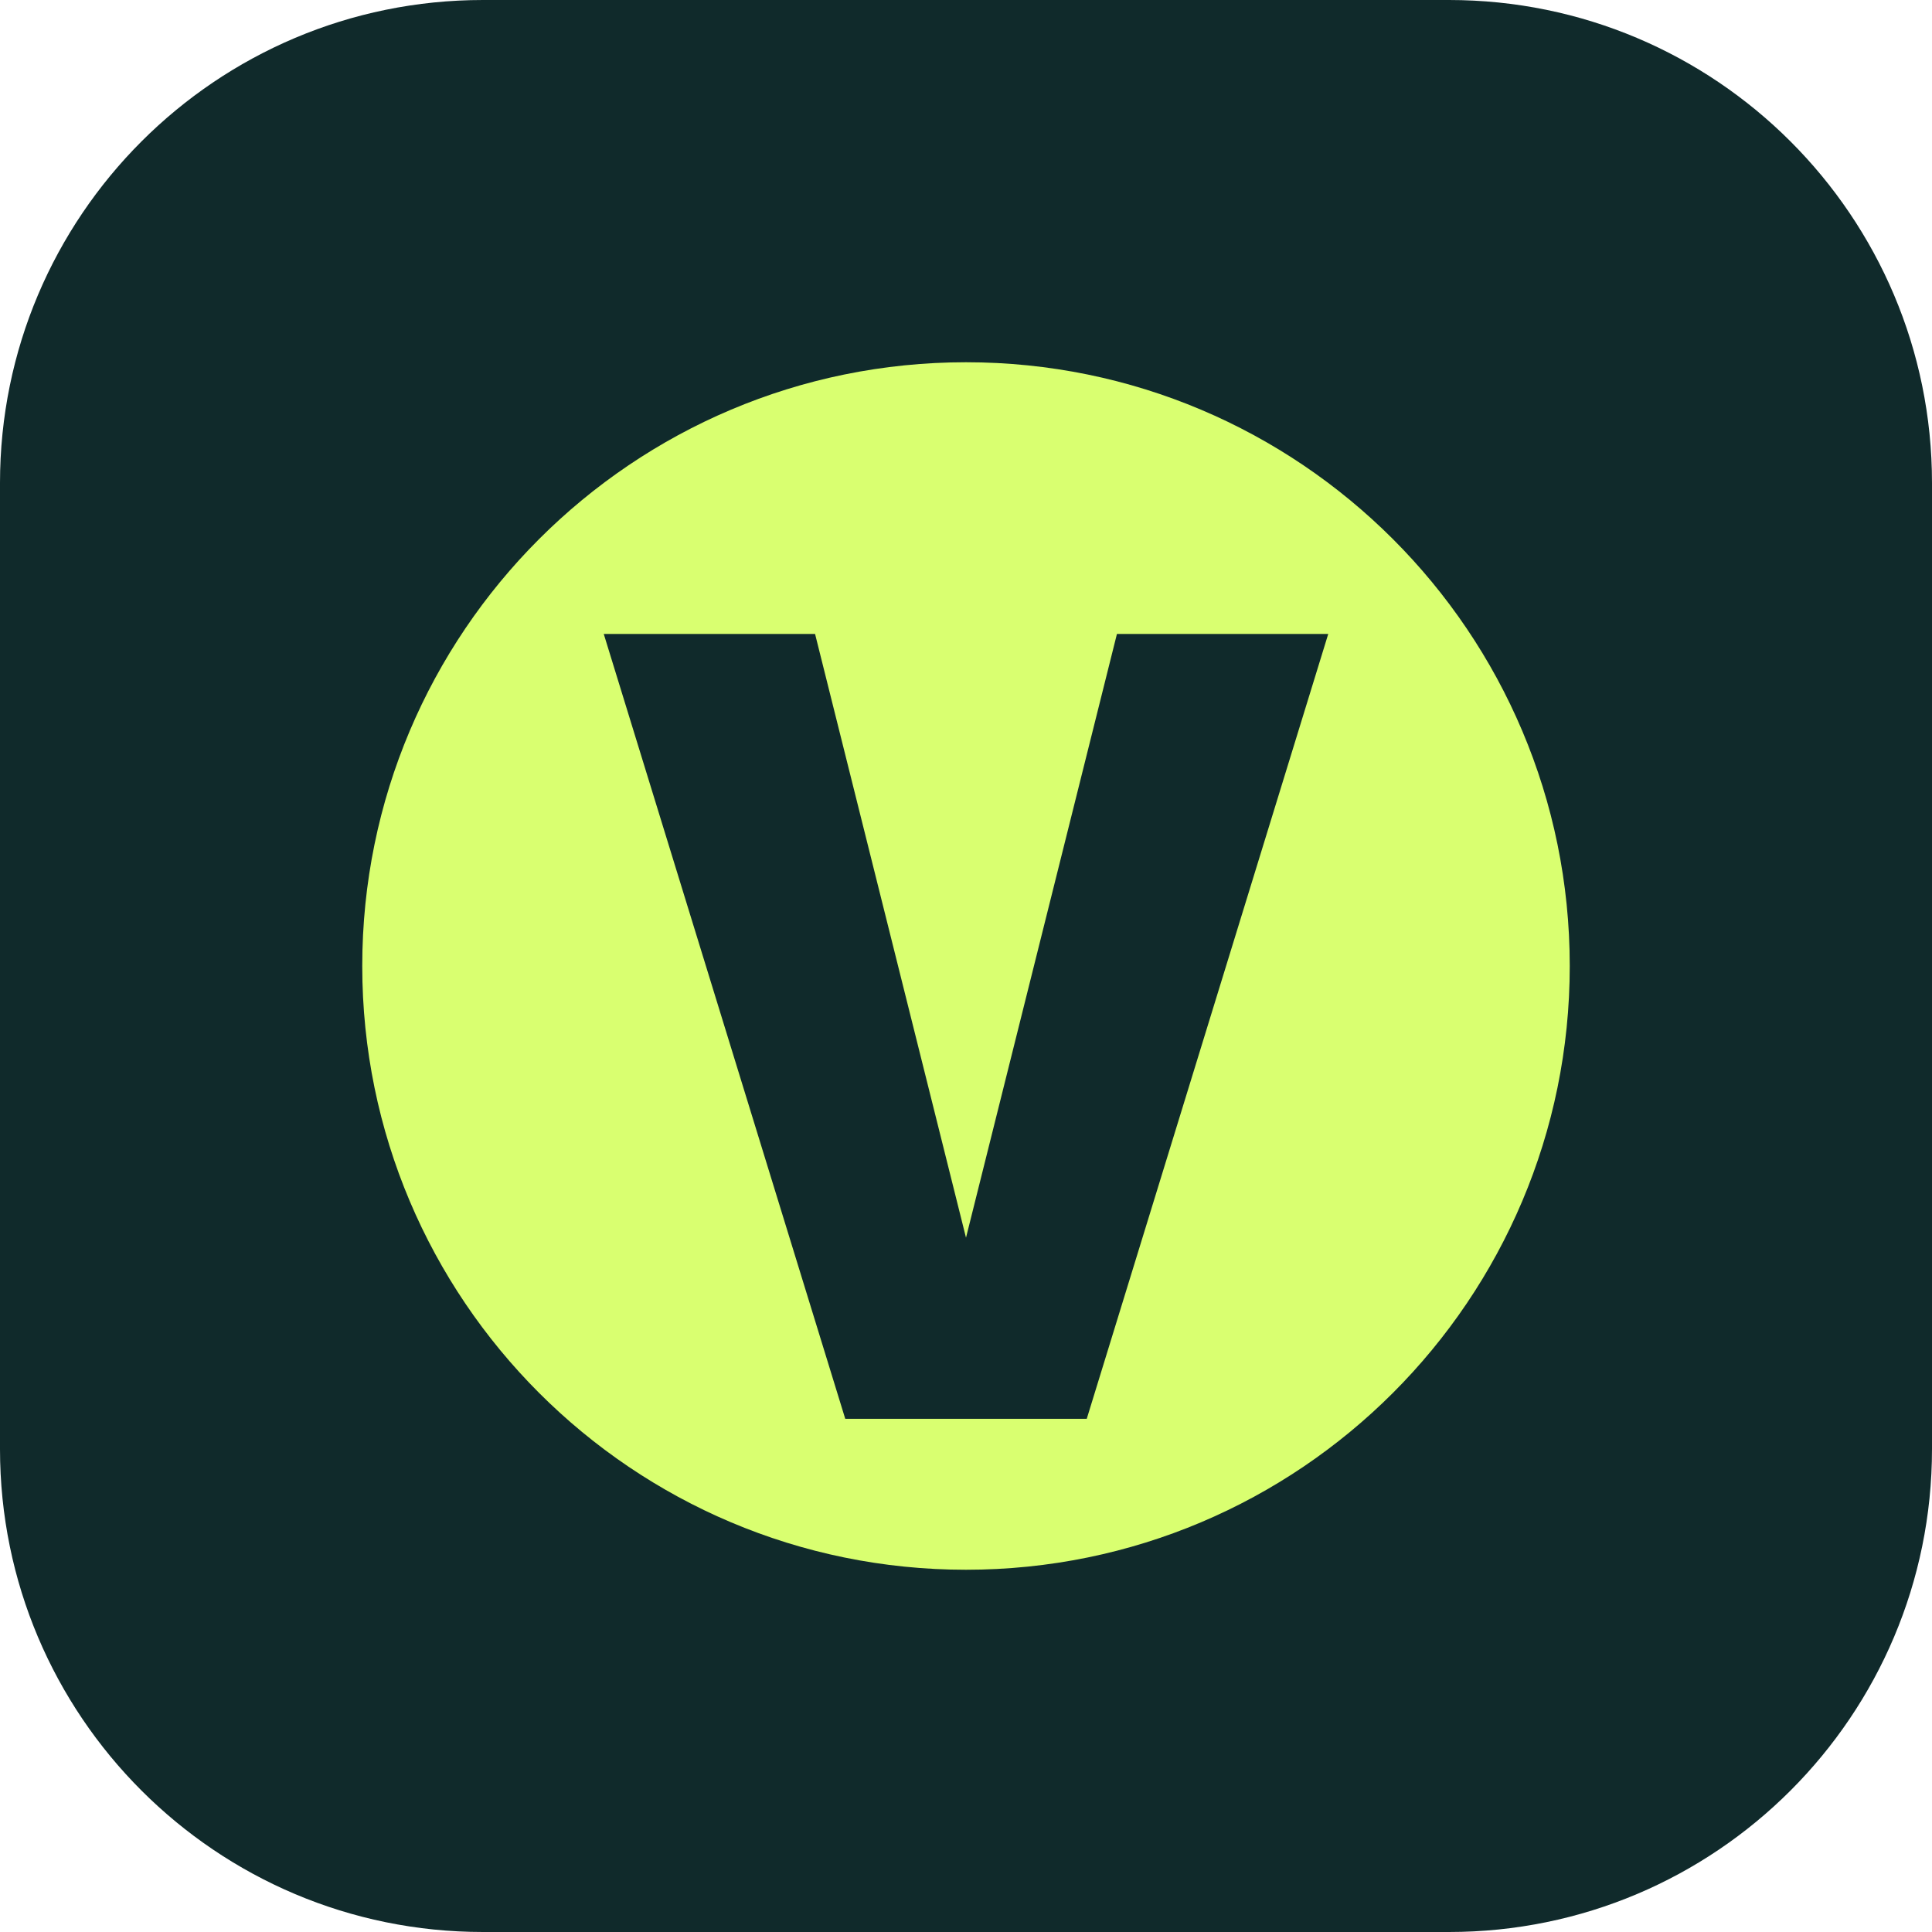
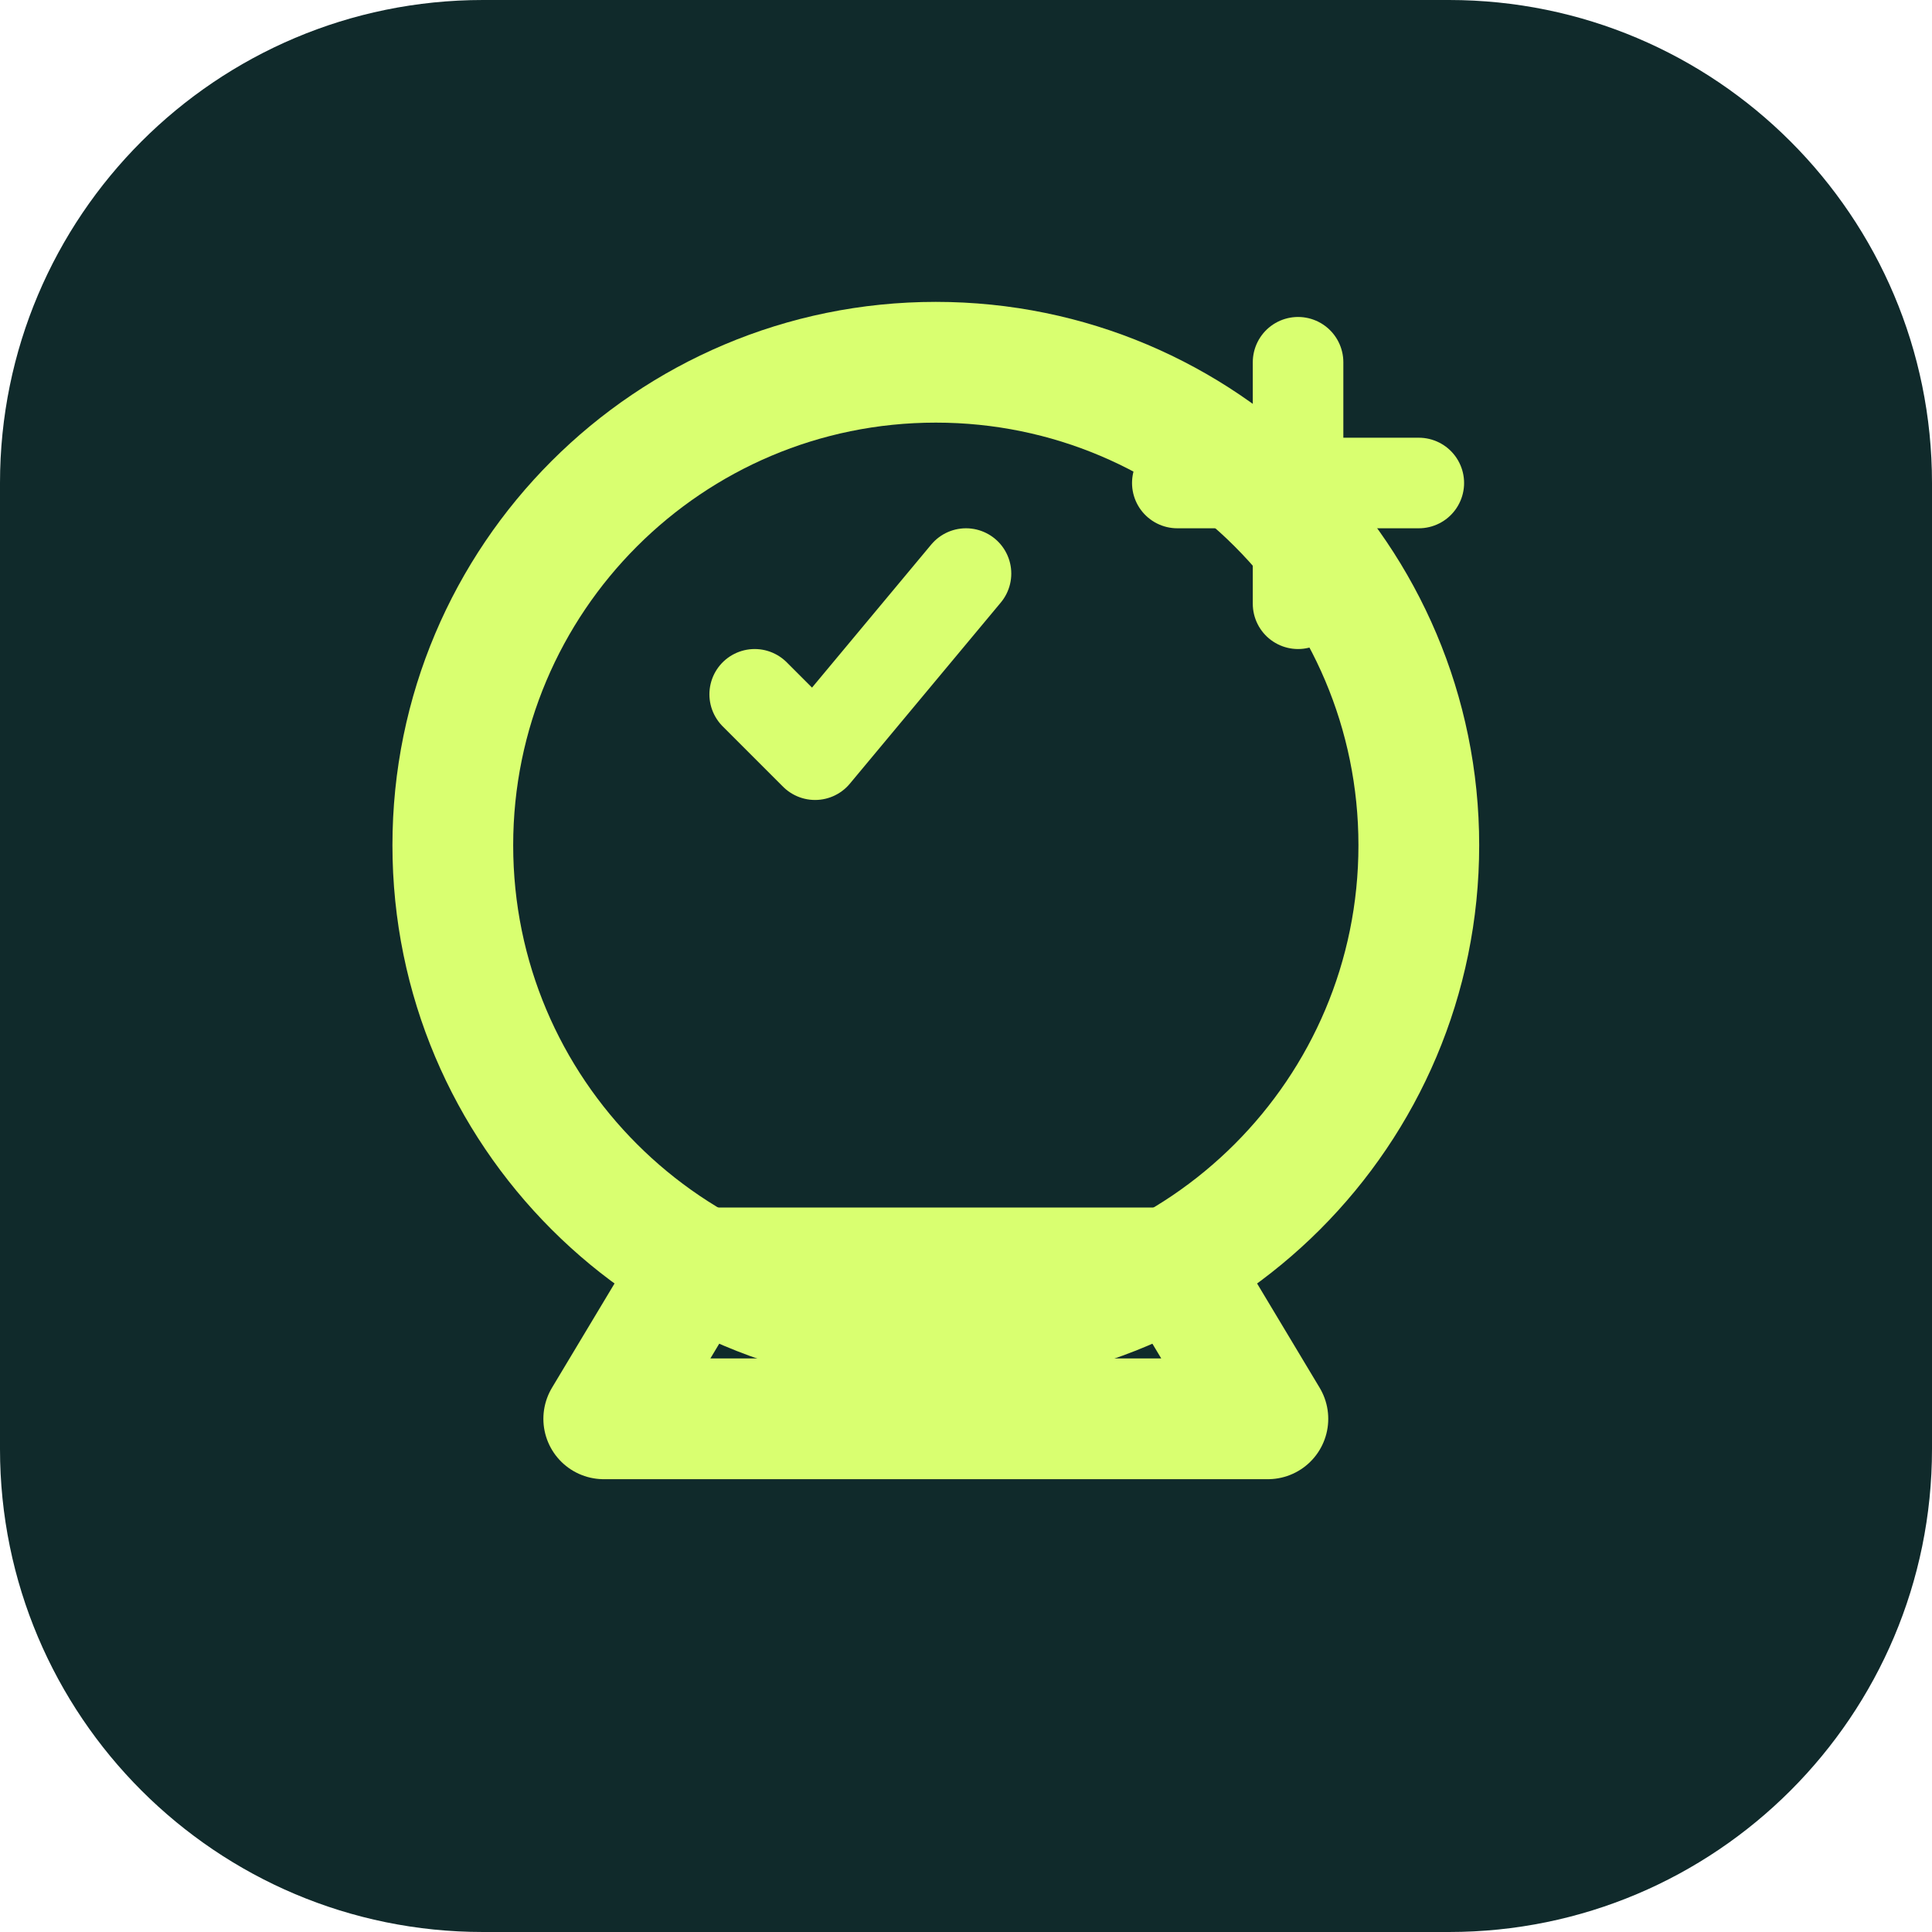
<svg xmlns="http://www.w3.org/2000/svg" viewBox="0 0 64 64">
  <rect width="64" height="64" rx="16" fill="#102a2b" />
-   <circle cx="32" cy="32" r="20" fill="#d9ff70" />
-   <path d="M20 21h7l5 20 5-20h7L36 47h-8z" fill="#102a2b" />
+   <g fill="none" stroke="#d9ff70" stroke-linecap="round" stroke-linejoin="round">
+     <circle cx="31" cy="28" r="16" stroke-width="4" />
+     <path d="M20 47h22M23 42h16l3 5H20z" stroke-width="4" />
+     <path d="M43 12v8M39 16h8" stroke-width="3" />
+     <path d="M25 23l2 2 5-6" stroke-width="3" />
+   </g>
</svg>
